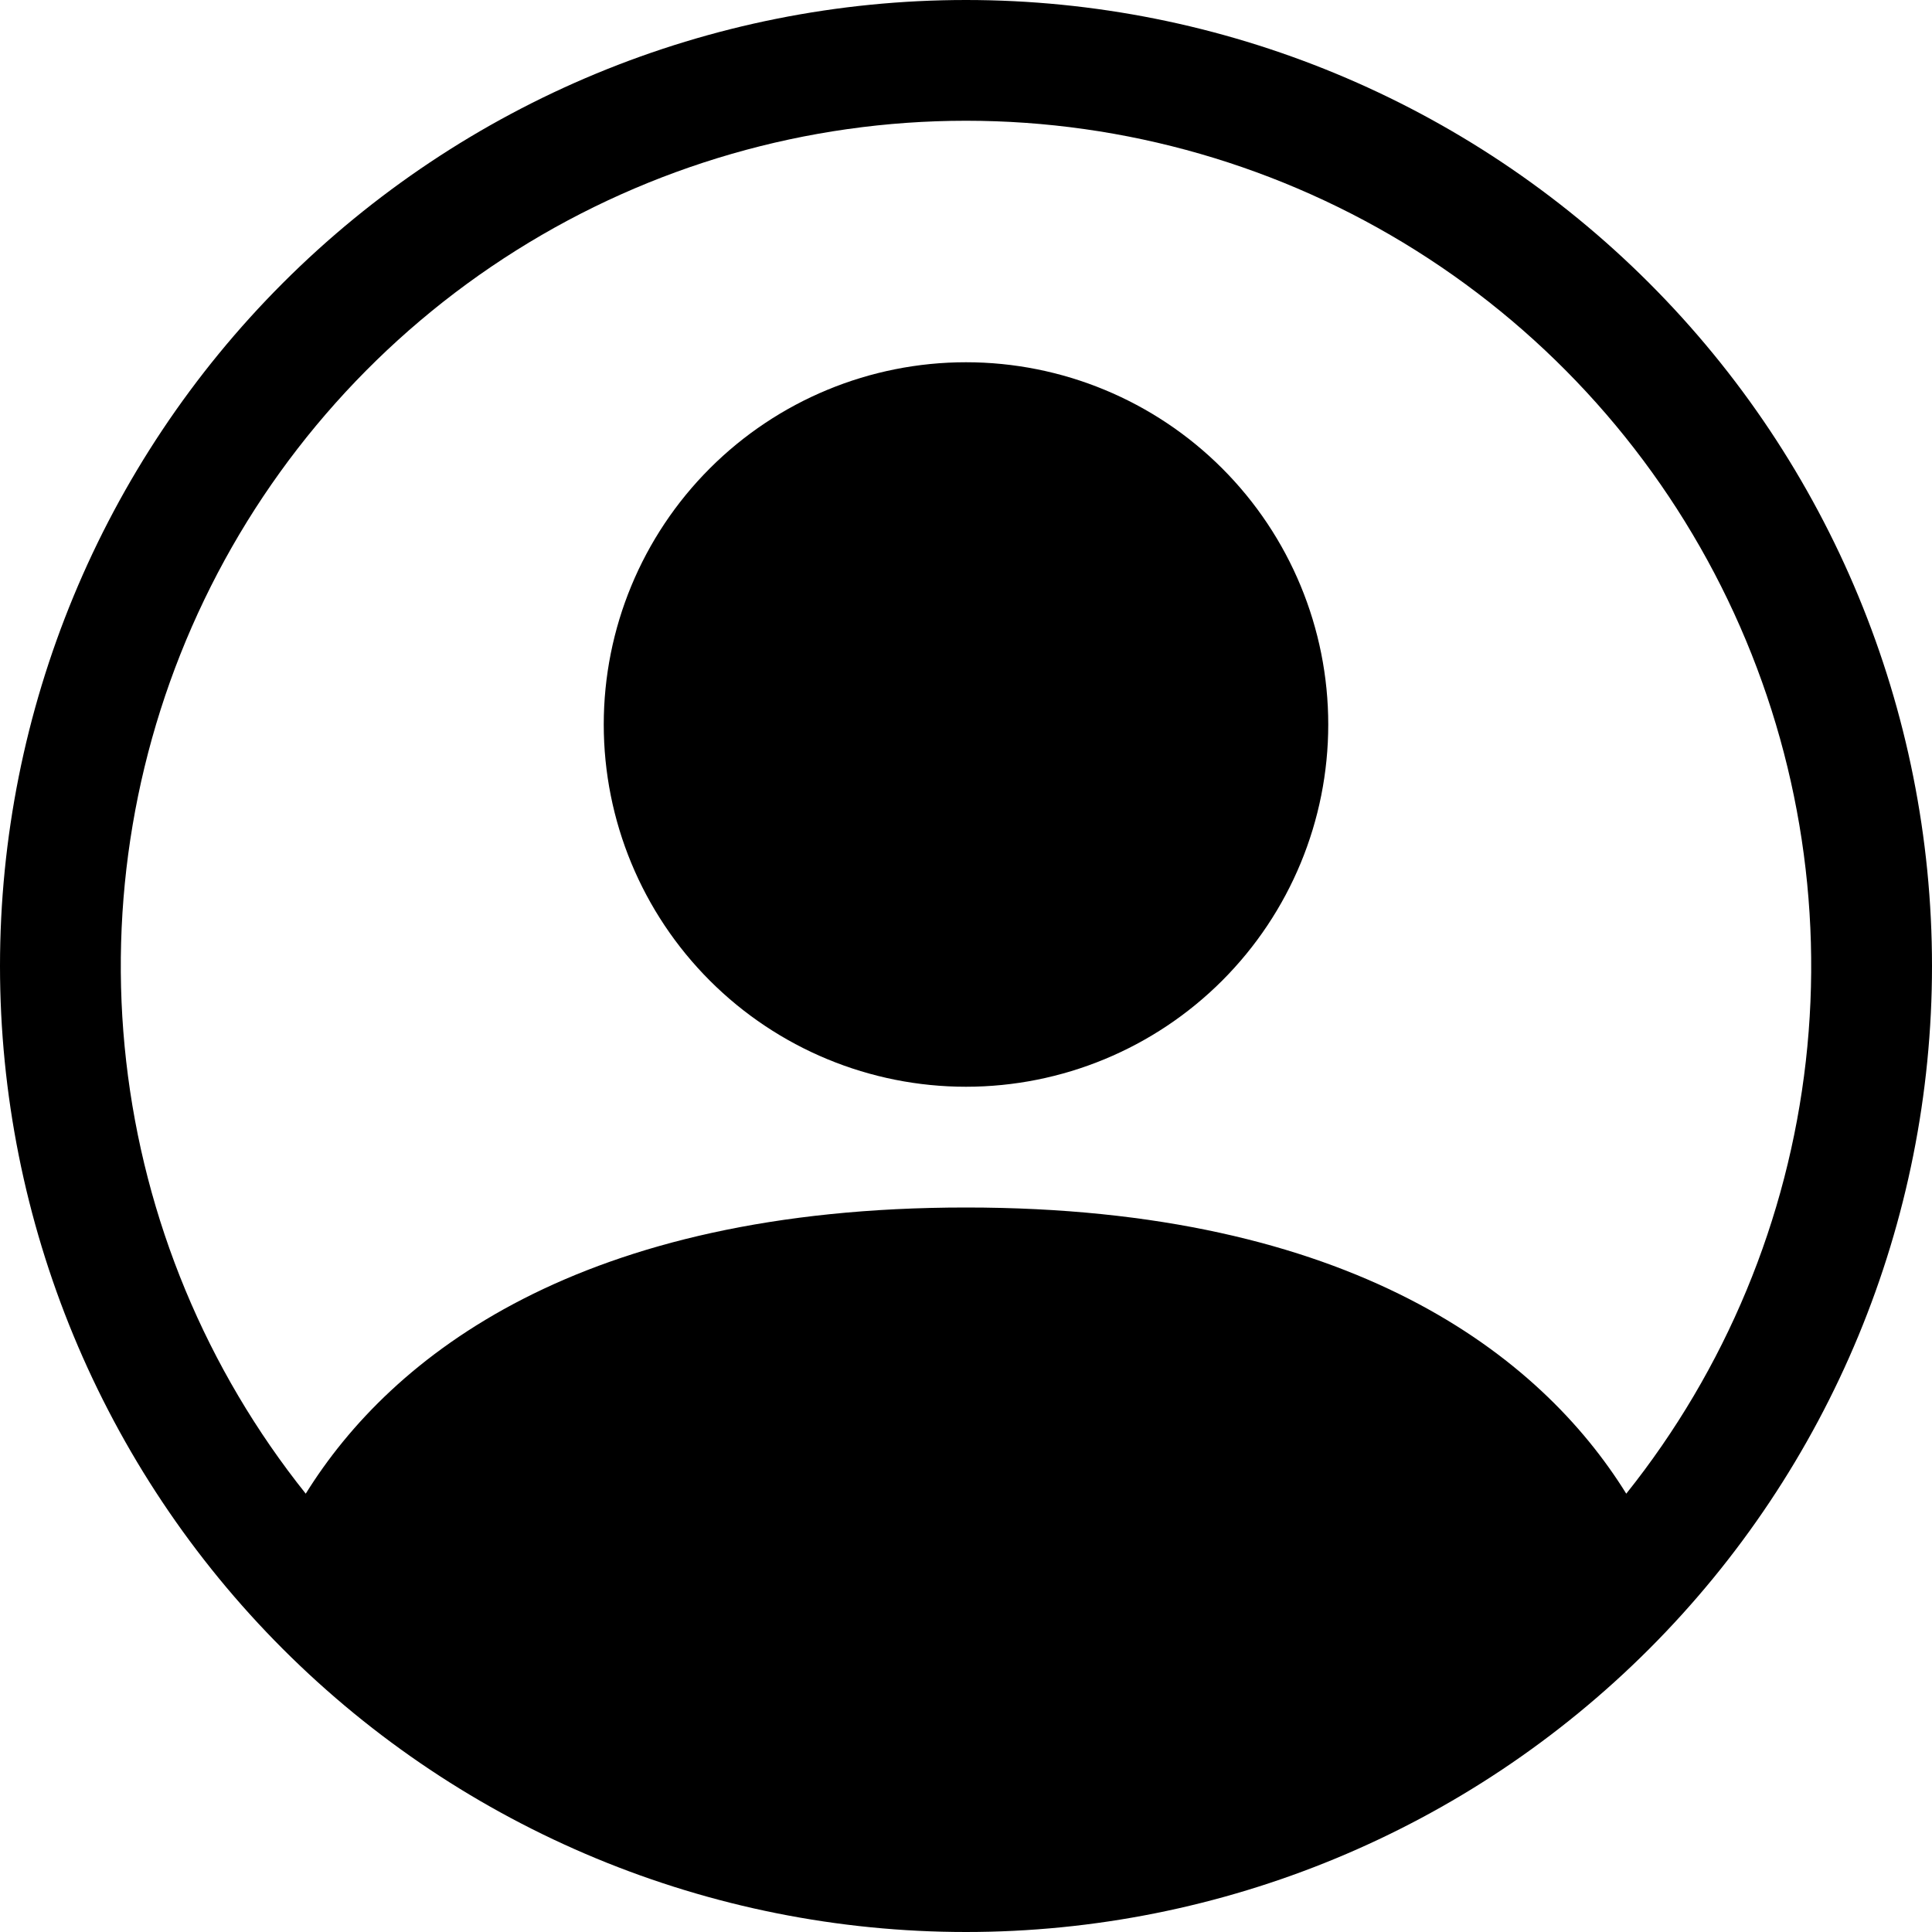
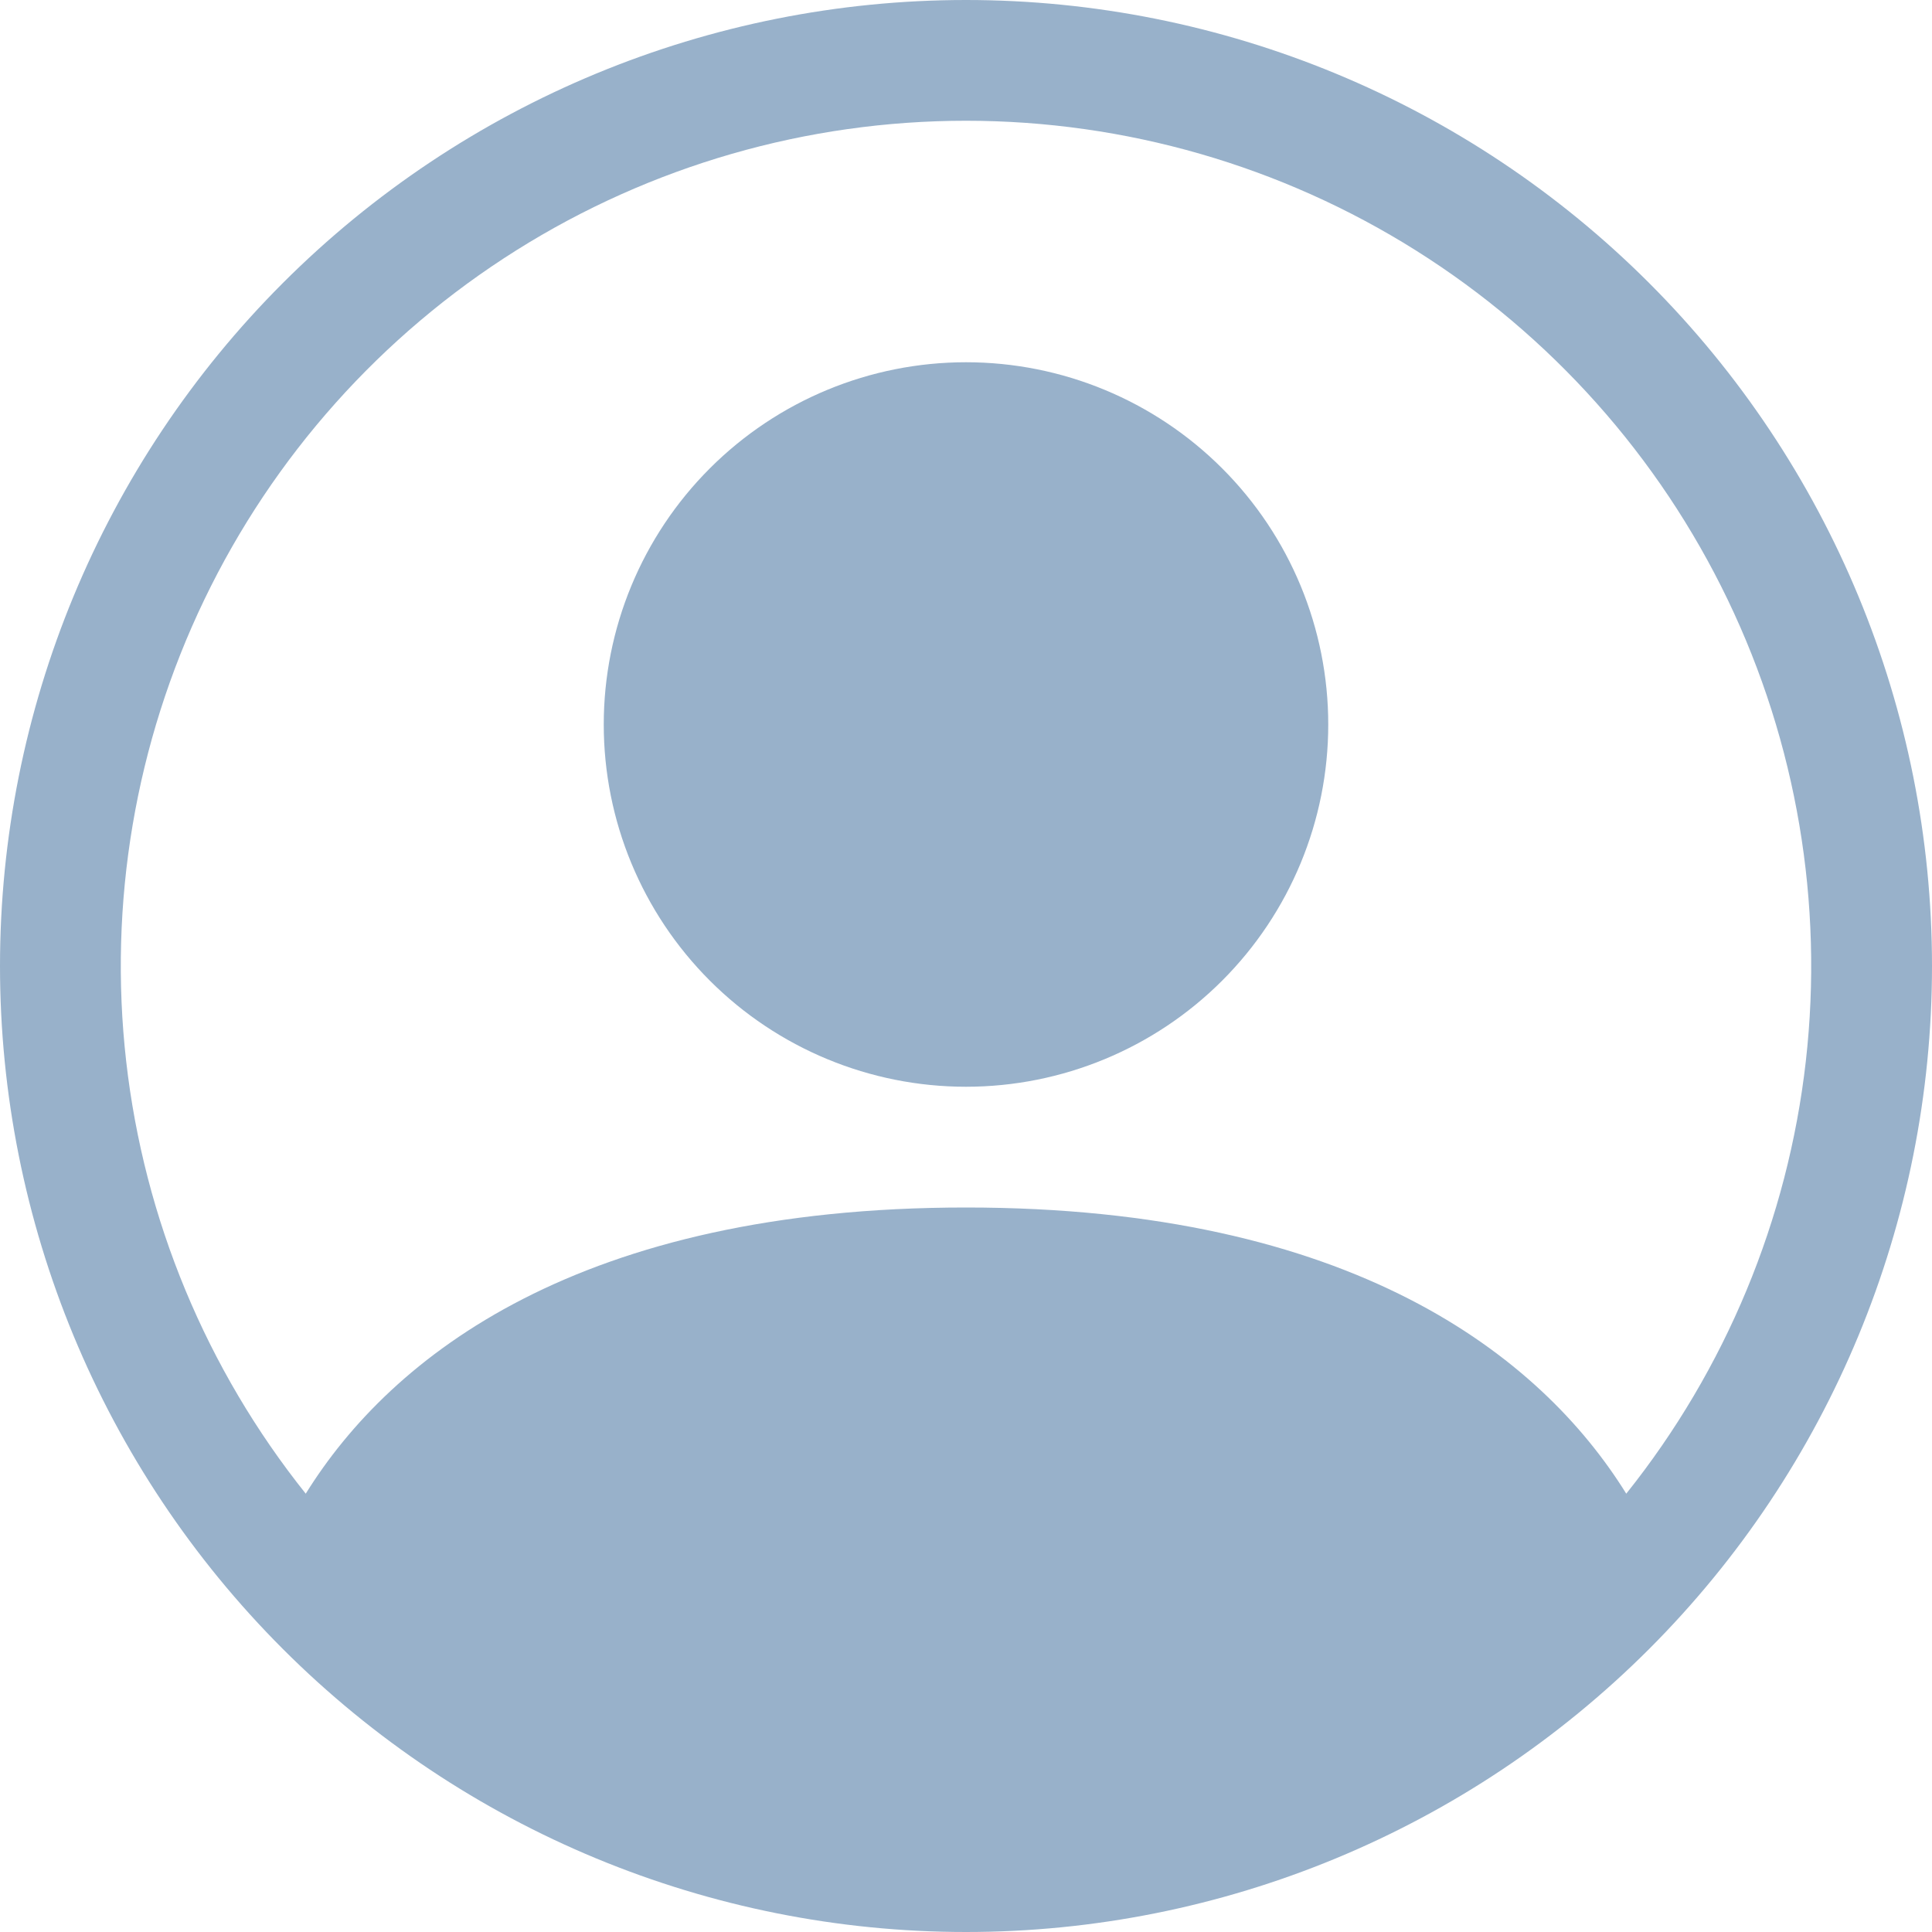
<svg xmlns="http://www.w3.org/2000/svg" width="96" height="96" viewBox="0 0 96 96" fill="none">
-   <path d="M66 36C66 40.774 64.104 45.352 60.728 48.728C57.352 52.104 52.774 54 48 54C43.226 54 38.648 52.104 35.272 48.728C31.896 45.352 30 40.774 30 36C30 31.226 31.896 26.648 35.272 23.272C38.648 19.896 43.226 18 48 18C52.774 18 57.352 19.896 60.728 23.272C64.104 26.648 66 31.226 66 36Z" fill="black" />
-   <path fill-rule="evenodd" clip-rule="evenodd" d="M0 48C0 35.27 5.057 23.061 14.059 14.059C23.061 5.057 35.27 0 48 0C60.73 0 72.939 5.057 81.941 14.059C90.943 23.061 96 35.27 96 48C96 60.73 90.943 72.939 81.941 81.941C72.939 90.943 60.73 96 48 96C35.27 96 23.061 90.943 14.059 81.941C5.057 72.939 0 60.73 0 48ZM48 6C40.091 6 32.342 8.234 25.646 12.444C18.951 16.654 13.58 22.669 10.152 29.797C6.724 36.925 5.378 44.876 6.27 52.735C7.162 60.594 10.254 68.041 15.192 74.22C19.452 67.356 28.83 60 48 60C67.17 60 76.542 67.35 80.808 74.22C85.746 68.041 88.838 60.594 89.73 52.735C90.622 44.876 89.276 36.925 85.848 29.797C82.42 22.669 77.049 16.654 70.354 12.444C63.658 8.234 55.909 6 48 6Z" fill="black" />
+   <path d="M66 36C66 40.774 64.104 45.352 60.728 48.728C57.352 52.104 52.774 54 48 54C43.226 54 38.648 52.104 35.272 48.728C31.896 45.352 30 40.774 30 36C30 31.226 31.896 26.648 35.272 23.272C38.648 19.896 43.226 18 48 18C52.774 18 57.352 19.896 60.728 23.272C64.104 26.648 66 31.226 66 36V36Z" fill="#98B1CA" />
+   <path fill-rule="evenodd" clip-rule="evenodd" d="M0 48C0 35.27 5.057 23.061 14.059 14.059C23.061 5.057 35.27 0 48 0C60.73 0 72.939 5.057 81.941 14.059C90.943 23.061 96 35.27 96 48C96 60.73 90.943 72.939 81.941 81.941C72.939 90.943 60.73 96 48 96C35.27 96 23.061 90.943 14.059 81.941C5.057 72.939 0 60.73 0 48V48ZM48 6C40.091 6 32.342 8.234 25.646 12.444C18.951 16.654 13.58 22.669 10.152 29.797C6.724 36.925 5.378 44.876 6.27 52.735C7.162 60.594 10.254 68.041 15.192 74.22C19.452 67.356 28.83 60 48 60C67.17 60 76.542 67.35 80.808 74.22C85.746 68.041 88.838 60.594 89.73 52.735C90.622 44.876 89.276 36.925 85.848 29.797C82.42 22.669 77.049 16.654 70.354 12.444C63.658 8.234 55.909 6 48 6V6Z" fill="#98B1CA" />
</svg>
